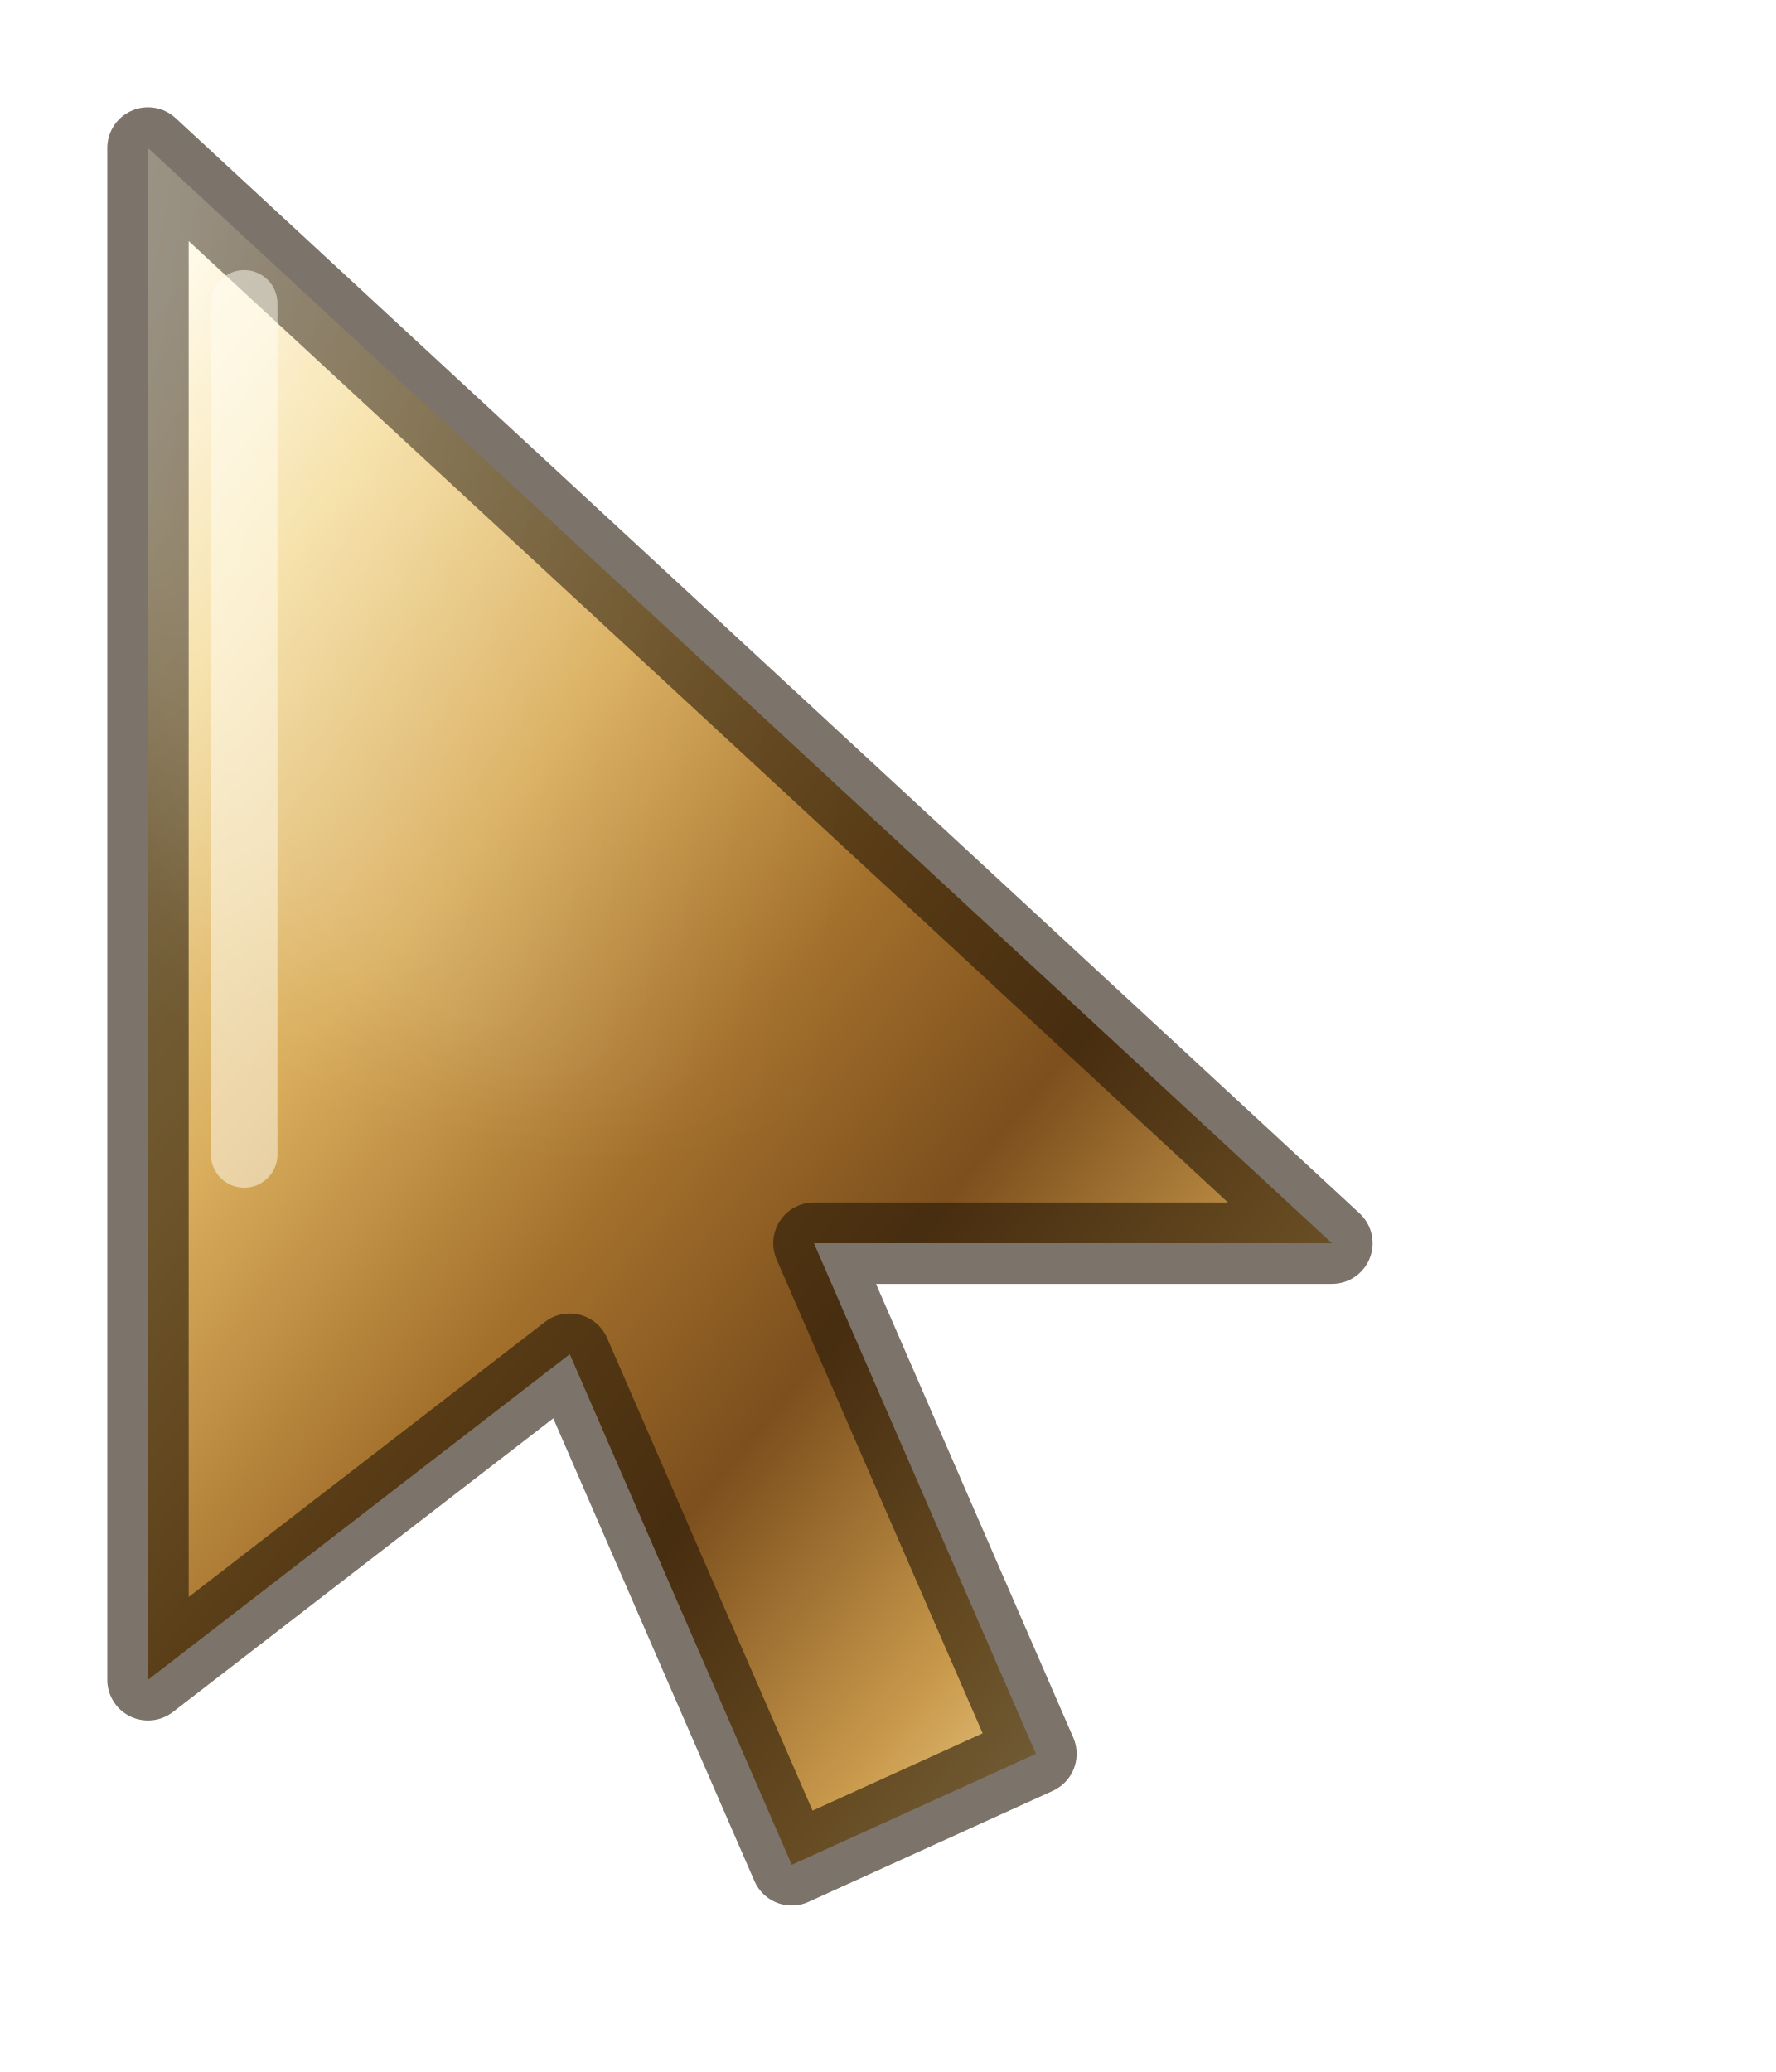
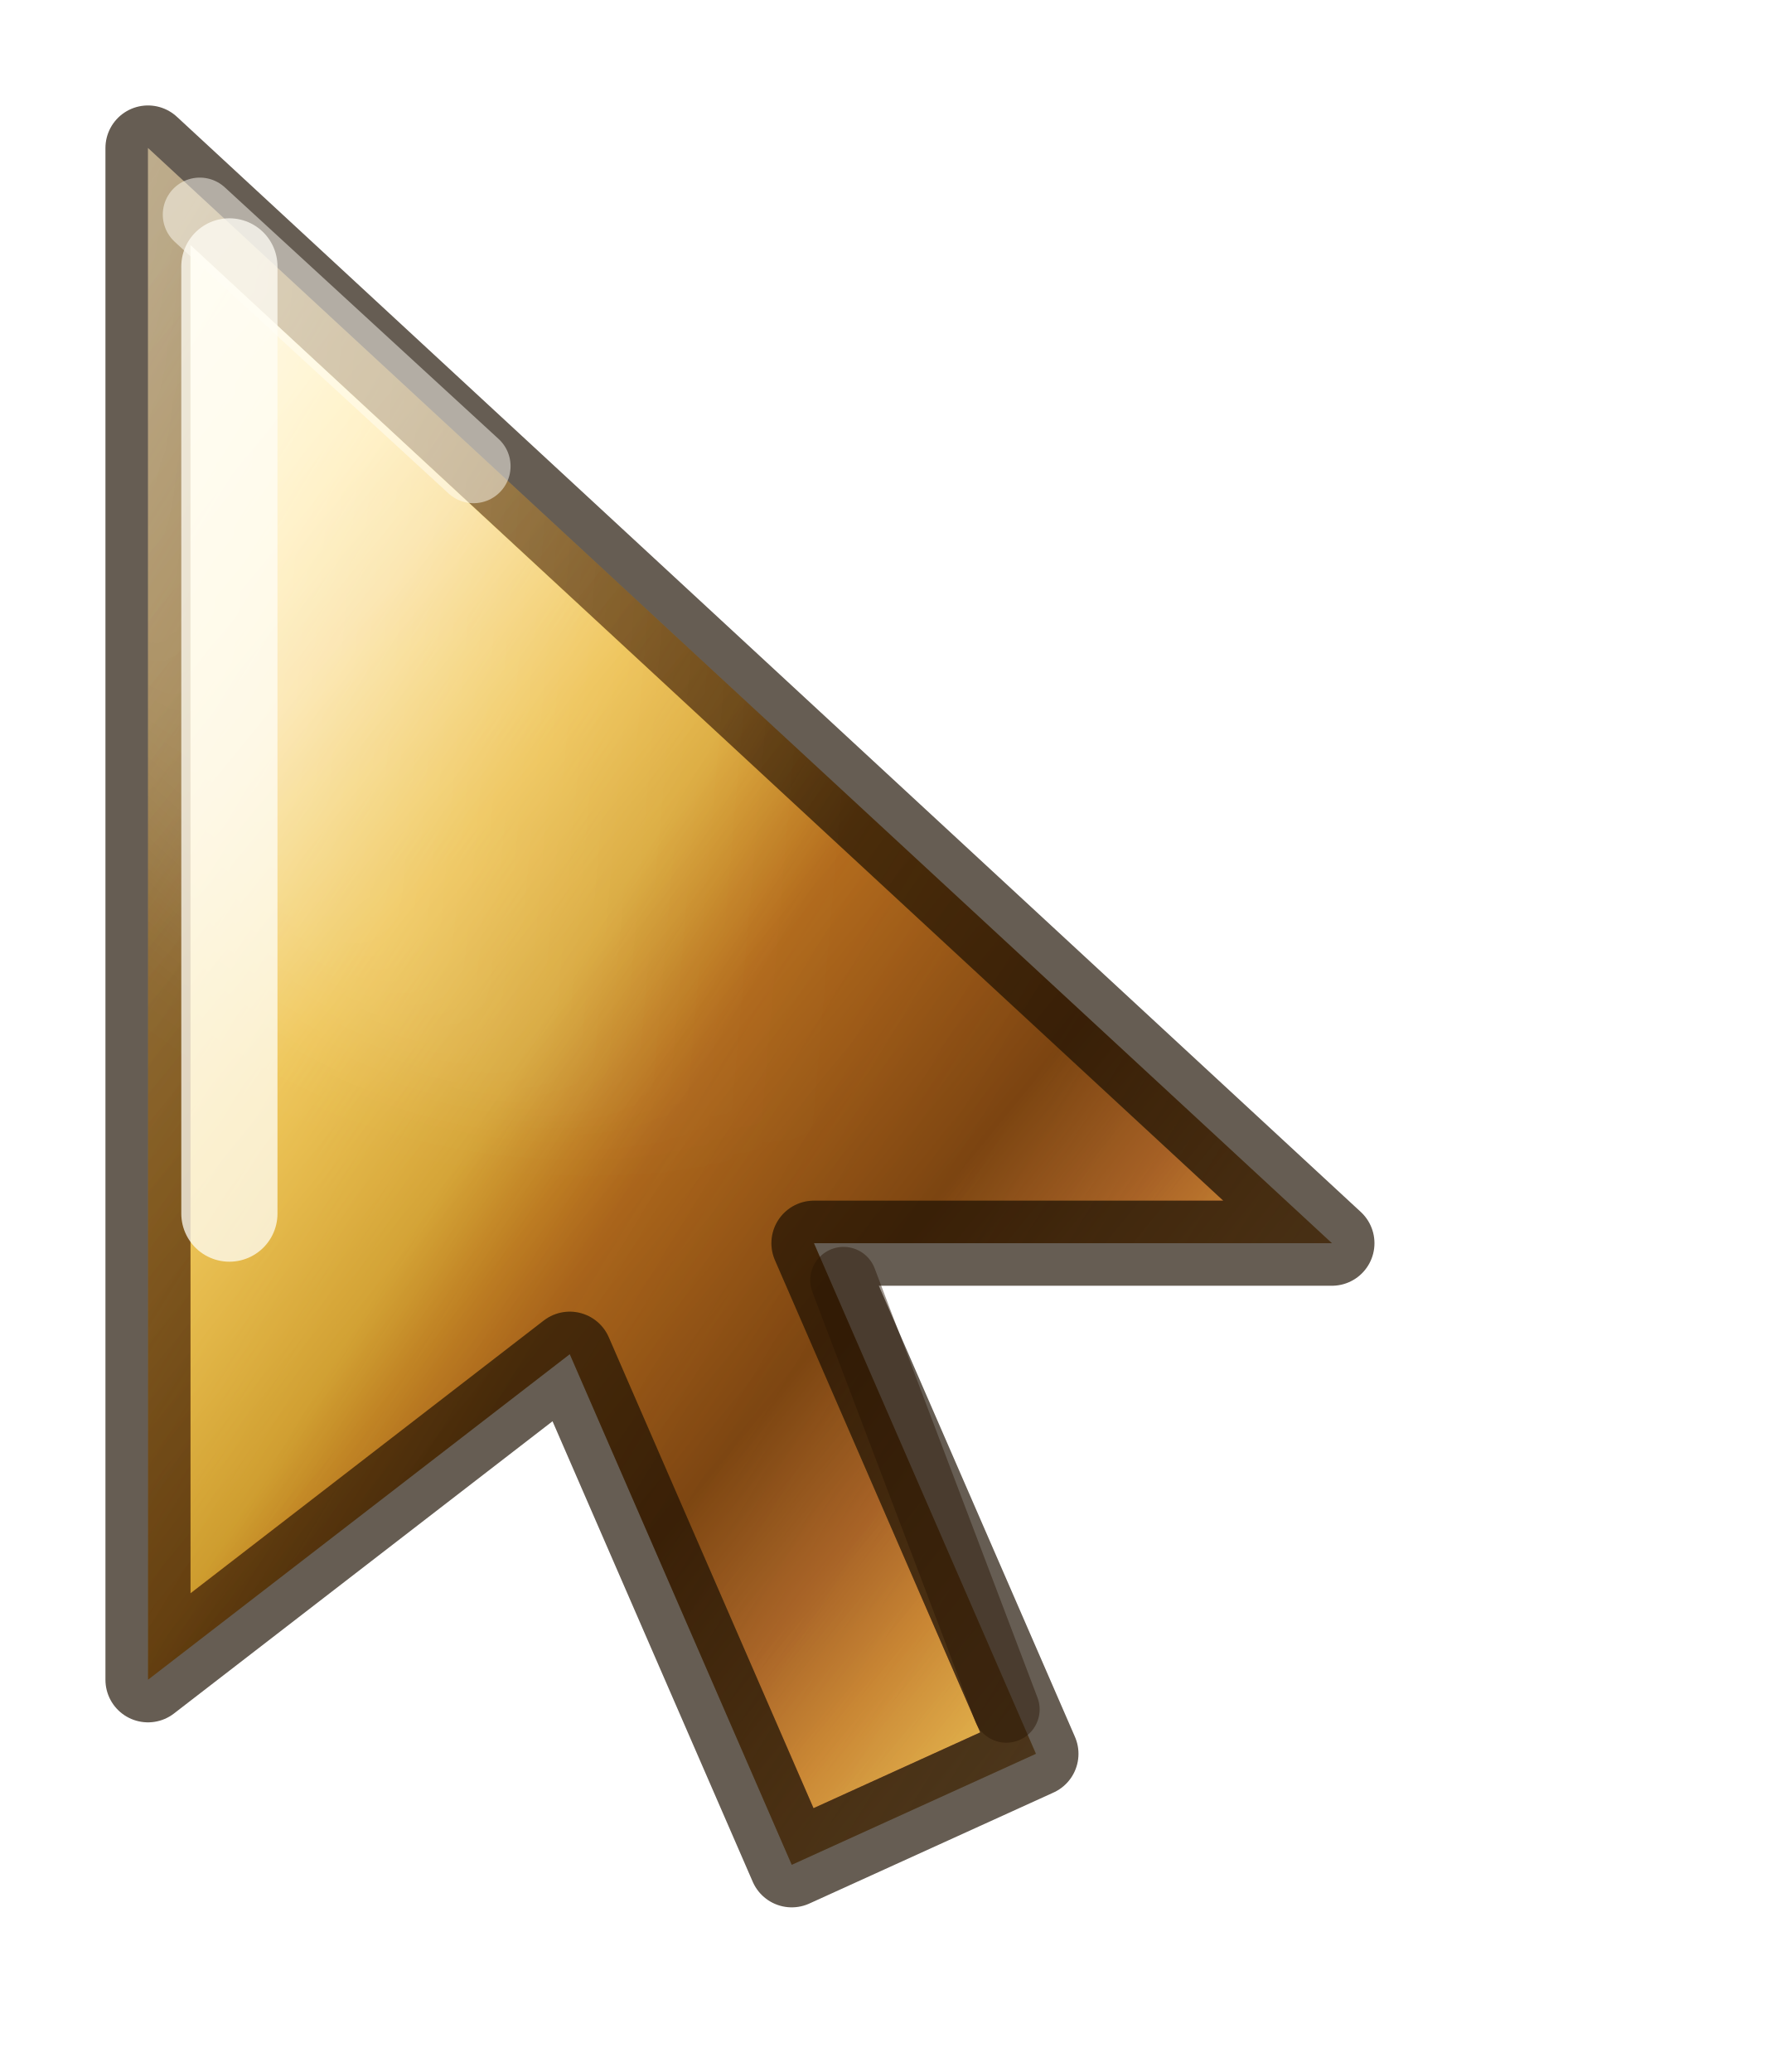
<svg xmlns="http://www.w3.org/2000/svg" width="24" height="28" viewBox="0 0 24 28">
  <defs>
-     <linearGradient id="goldMetal" x1="10%" y1="0%" x2="95%" y2="100%">
-       <stop offset="0%" stop-color="#fff8e3" />
-       <stop offset="14%" stop-color="#f5deA0" />
-       <stop offset="32%" stop-color="#d9ad5c" />
-       <stop offset="50%" stop-color="#a3702c" />
-       <stop offset="64%" stop-color="#7c4f1d" />
-       <stop offset="80%" stop-color="#c99a4c" />
-       <stop offset="92%" stop-color="#f2da9c" />
-       <stop offset="100%" stop-color="#fff8e3" />
+     <linearGradient id="goldBase" x1="5%" y1="0%" x2="90%" y2="100%">
+       <stop offset="0%" stop-color="#fff6d6" />
+       <stop offset="16%" stop-color="#ffe19a" />
+       <stop offset="34%" stop-color="#e6ab4a" />
+       <stop offset="50%" stop-color="#b87a24" />
+       <stop offset="66%" stop-color="#8a5518" />
+       <stop offset="80%" stop-color="#d19f52" />
+       <stop offset="92%" stop-color="#f7dea0" />
+       <stop offset="100%" stop-color="#fff3d4" />
+     </linearGradient>
+     <linearGradient id="facetSplit" x1="0%" y1="0%" x2="100%" y2="88%">
+       <stop offset="0%" stop-color="#fffbea" stop-opacity="0.7" />
+       <stop offset="44%" stop-color="#fff3d0" stop-opacity="0.25" />
+       <stop offset="53%" stop-color="#5b3c12" stop-opacity="0.22" />
+       <stop offset="100%" stop-color="#3c260a" stop-opacity="0.55" />
    </linearGradient>
    <linearGradient id="specular" x1="0%" y1="0%" x2="70%" y2="80%">
      <stop offset="0%" stop-color="#ffffff" stop-opacity="0.95" />
      <stop offset="40%" stop-color="#ffffff" stop-opacity="0.2" />
      <stop offset="100%" stop-color="#ffffff" stop-opacity="0" />
    </linearGradient>
    <clipPath id="arrowClip">
      <path d="M2 2 L2 22.7 L7.7 18.3 L10.7 25.2 L14 23.7 L11 16.8 L18 16.8 Z" />
    </clipPath>
    <filter id="softBlur" x="-40%" y="-40%" width="180%" height="180%">
      <feGaussianBlur stdDeviation="0.9" />
    </filter>
  </defs>
-   <path d="M2 2 L2 22.7 L7.7 18.3 L10.7 25.2 L14 23.7 L11 16.8 L18 16.8 Z" fill="url(#goldMetal)" stroke="rgba(38,24,7,0.6)" stroke-width="1.1" stroke-linejoin="round" />
+   <path d="M2 2 L2 22.7 L7.7 18.3 L10.7 25.2 L14 23.7 L11 16.8 L18 16.8 Z" fill="url(#goldBase)" stroke="rgba(32,18,4,0.68)" stroke-width="1.15" stroke-linejoin="round" />
+   <path d="M2 2 L2 22.7 L7.7 18.3 L10.7 25.2 L14 23.7 L11 16.8 L18 16.8 Z" fill="url(#facetSplit)" style="mix-blend-mode:overlay" />
  <g clip-path="url(#arrowClip)">
-     <ellipse cx="5.6" cy="6.4" rx="5.4" ry="9.5" fill="url(#specular)" filter="url(#softBlur)" transform="rotate(-28 5.6 6.4)" />
+     <ellipse cx="5.4" cy="6.2" rx="5.8" ry="10" fill="url(#specular)" filter="url(#softBlur)" transform="rotate(-28 5.4 6.2)" />
  </g>
-   <path d="M3.3 4.1 L3.3 15.6" stroke="#fffdf3" stroke-width="0.9" stroke-linecap="round" opacity="0.5" />
+   <path d="M11.4 17.3 L13.6 23.1" stroke="rgba(40,22,4,0.45)" stroke-width="0.9" stroke-linecap="round" />
+   <path d="M3.1 3.6 L3.1 16.4" stroke="#fffdf5" stroke-width="1.3" stroke-linecap="round" opacity="0.75" />
+   <path d="M2.7 2.9 L6.4 6.3" stroke="#fffdf5" stroke-width="1" stroke-linecap="round" opacity="0.5" />
</svg>
